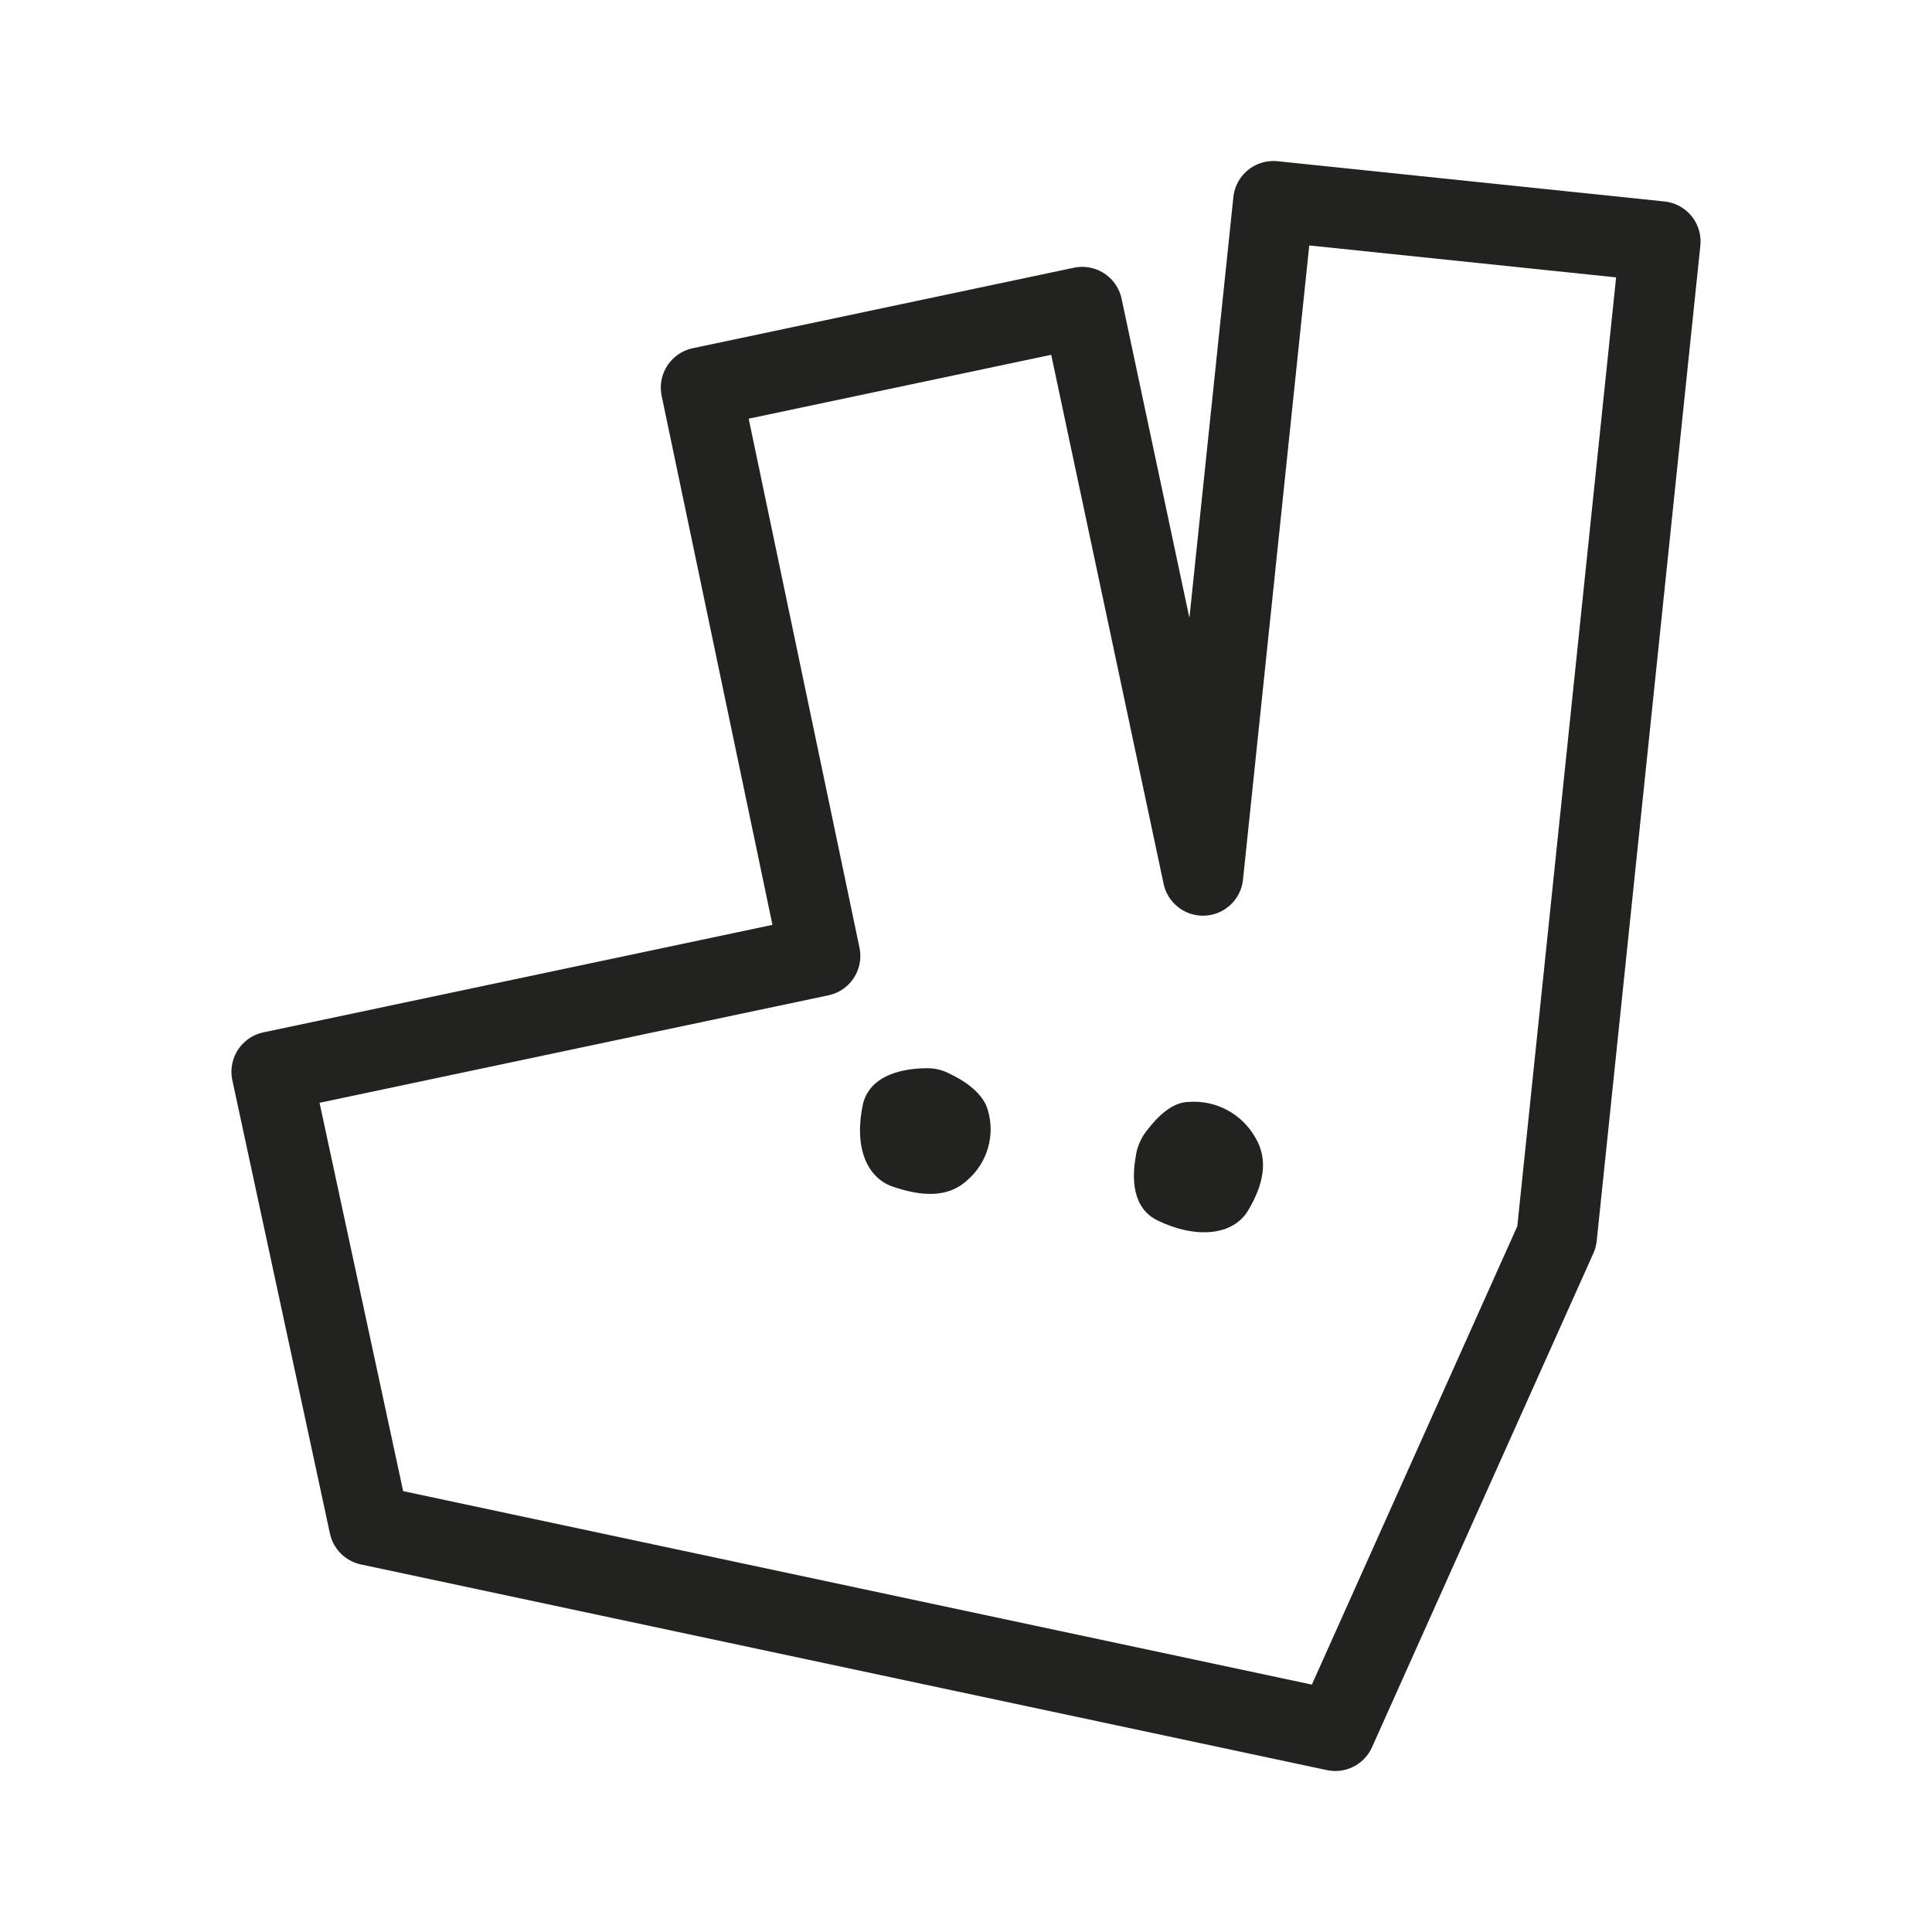
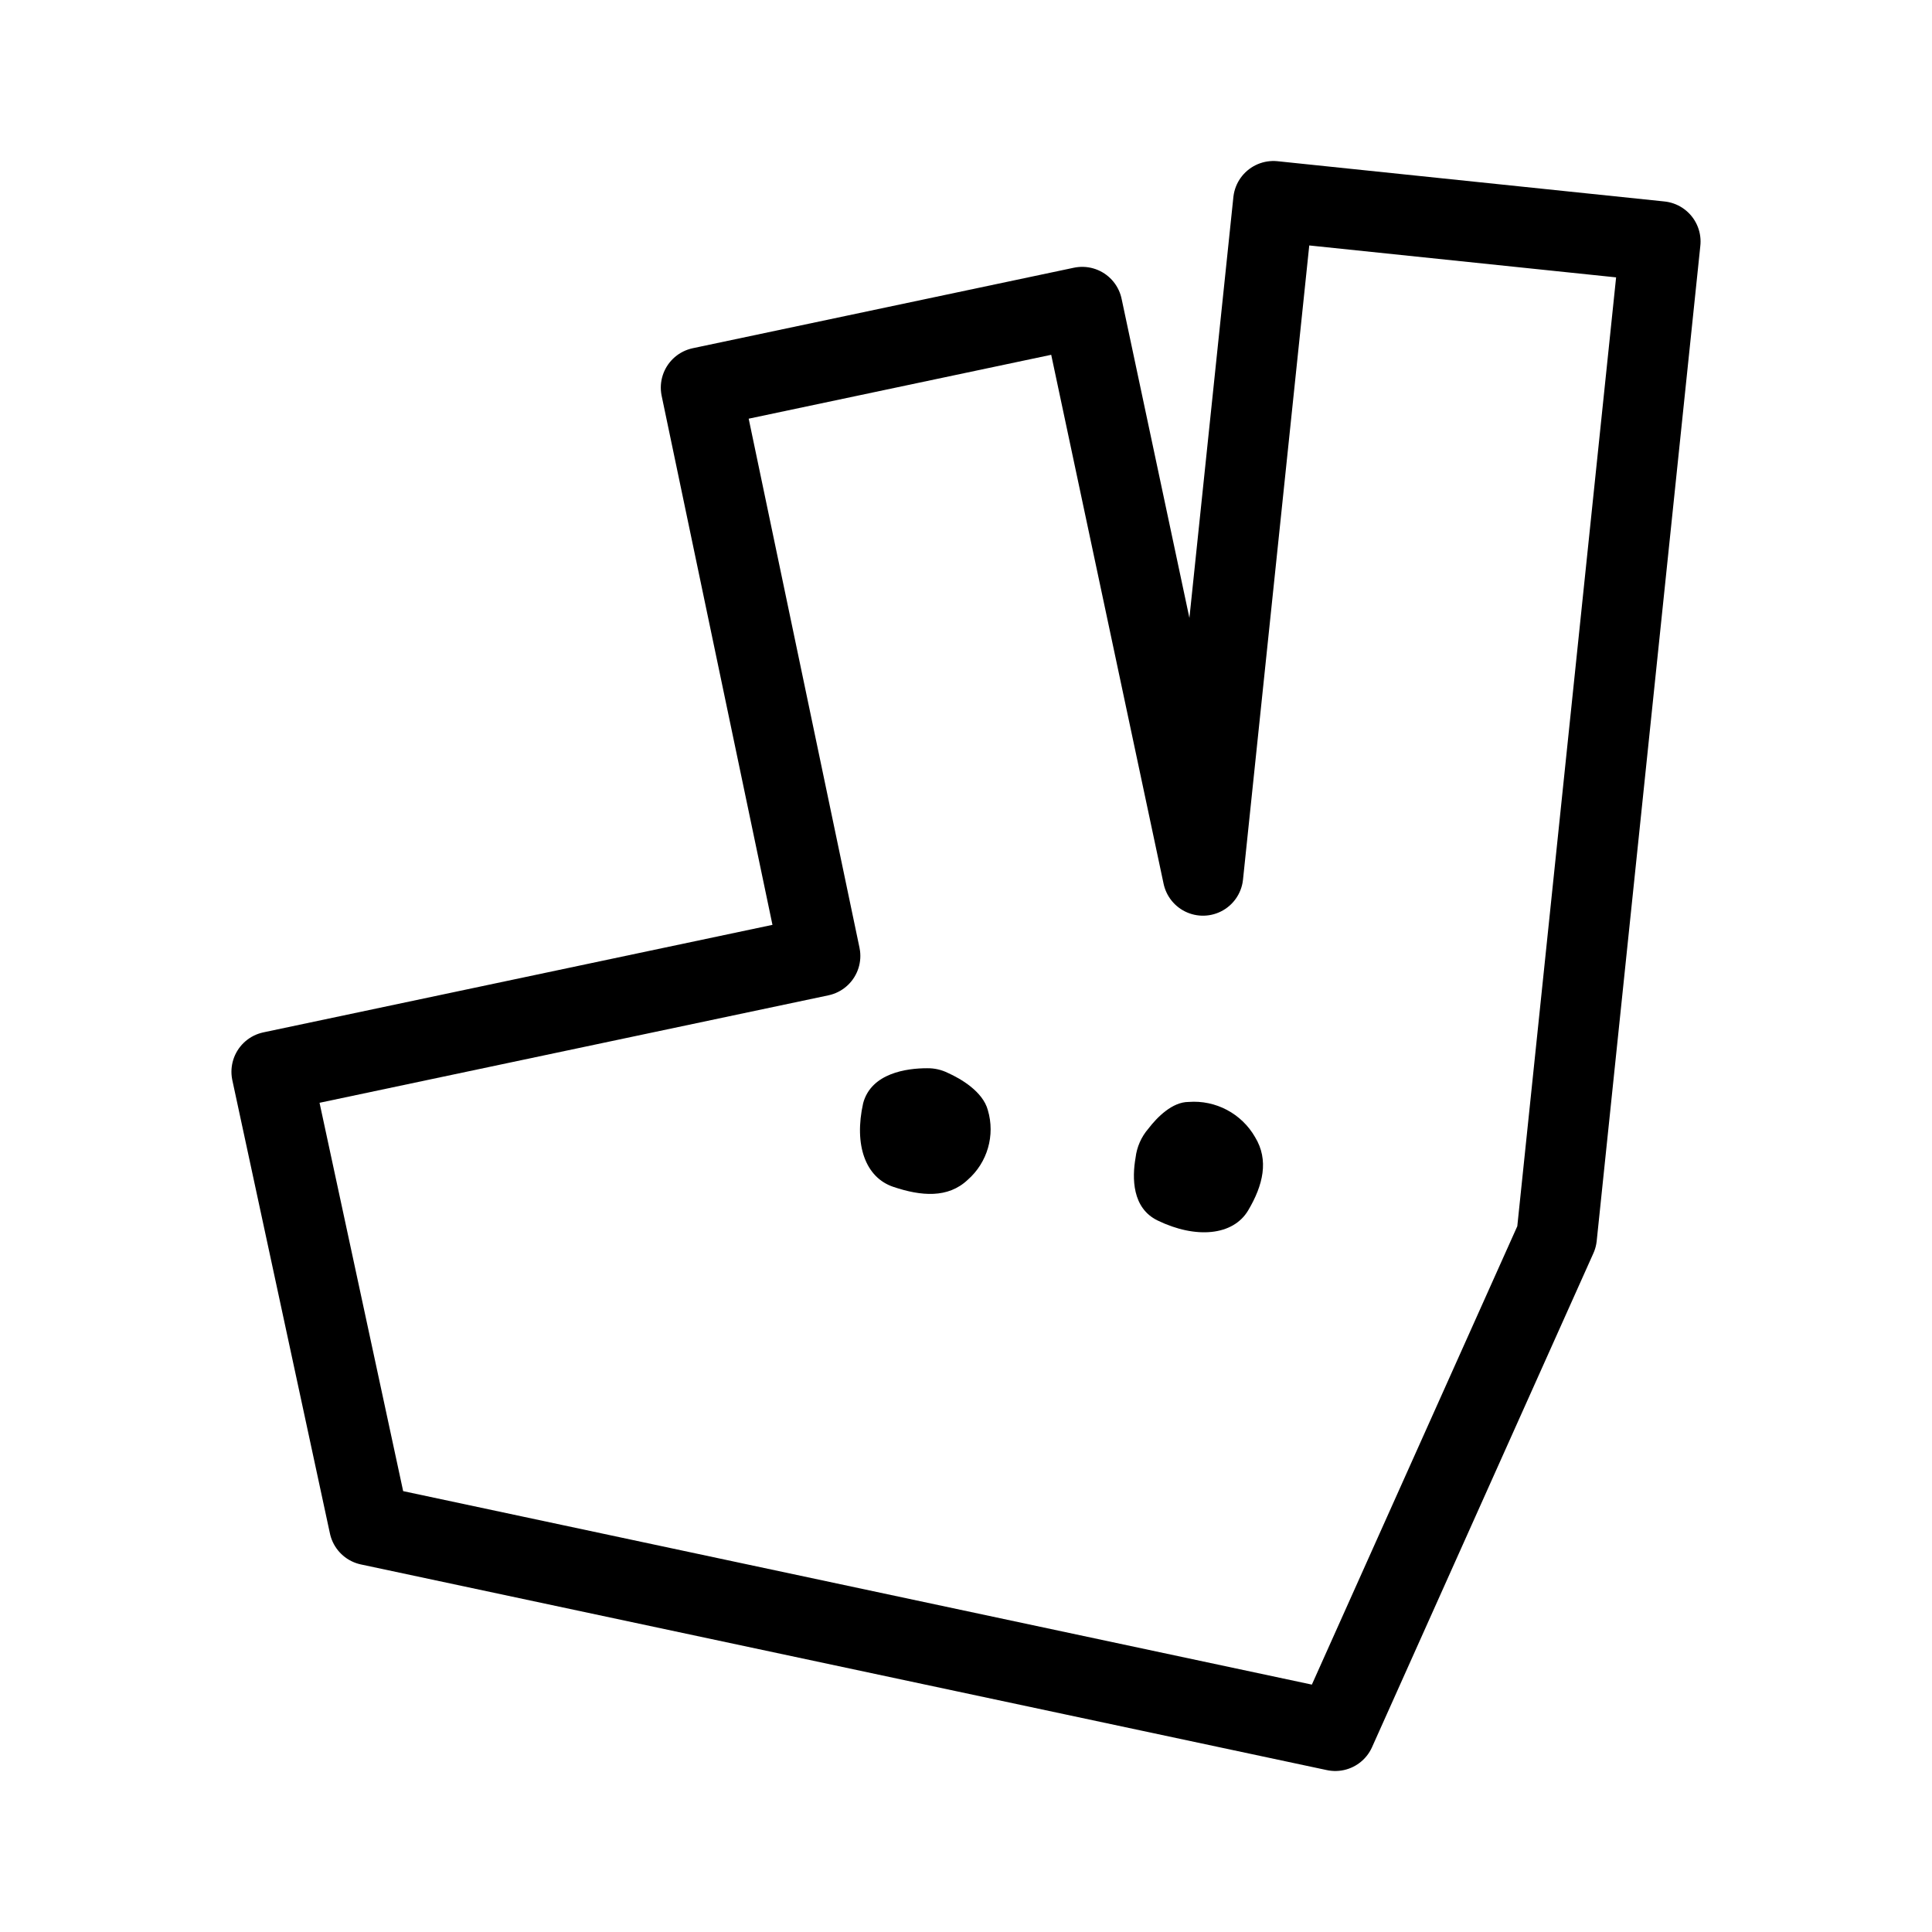
<svg xmlns="http://www.w3.org/2000/svg" id="Calque_2" data-name="Calque 2" viewBox="0 0 192 192">
  <defs>
-     <style>.cls-1{fill:none;stroke:#222221;stroke-linecap:round;stroke-linejoin:round;stroke-width:8px;}.cls-2{fill:#222221;}</style>
+     <style>.cls-1{fill:none;stroke:#000;stroke-linecap:round;stroke-linejoin:round;stroke-width:8px;}</style>
  </defs>
  <path class="cls-1" d="M126.55,20l-7,67-12-56.48-37.88,8L81.5,95,27,106.51l9.7,45.05,96,20.44,22-49.09L165,24Z" />
-   <path class="cls-2" d="M94.21,106.63a4.5,4.5,0,0,0-2.08-.47c-2,0-5.54.47-6.35,3.47-.93,4.16.23,7.39,3,8.32s5.43,1.15,7.39-.7a6.68,6.68,0,0,0,2-6.93C97.67,108.47,95.48,107.2,94.21,106.63Z" />
-   <path class="cls-2" d="M118.12,109.51c-1.62,0-3.12,1.51-4,2.66a5.37,5.37,0,0,0-1.27,2.89c-.35,2-.35,5,2.19,6.23,3.81,1.85,7.51,1.51,9-1s2.08-5,.69-7.28A7,7,0,0,0,118.12,109.51Z" />
+   <path d="M94.21,106.63a4.5,4.5,0,0,0-2.08-.47c-2,0-5.54.47-6.35,3.47-.93,4.16.23,7.39,3,8.32s5.43,1.15,7.39-.7a6.68,6.68,0,0,0,2-6.93C97.67,108.47,95.48,107.2,94.21,106.63Z" />
+   <path d="M118.12,109.51c-1.62,0-3.12,1.51-4,2.66a5.37,5.37,0,0,0-1.27,2.89c-.35,2-.35,5,2.19,6.23,3.81,1.85,7.51,1.51,9-1s2.08-5,.69-7.28A7,7,0,0,0,118.12,109.51Z" />
</svg>
